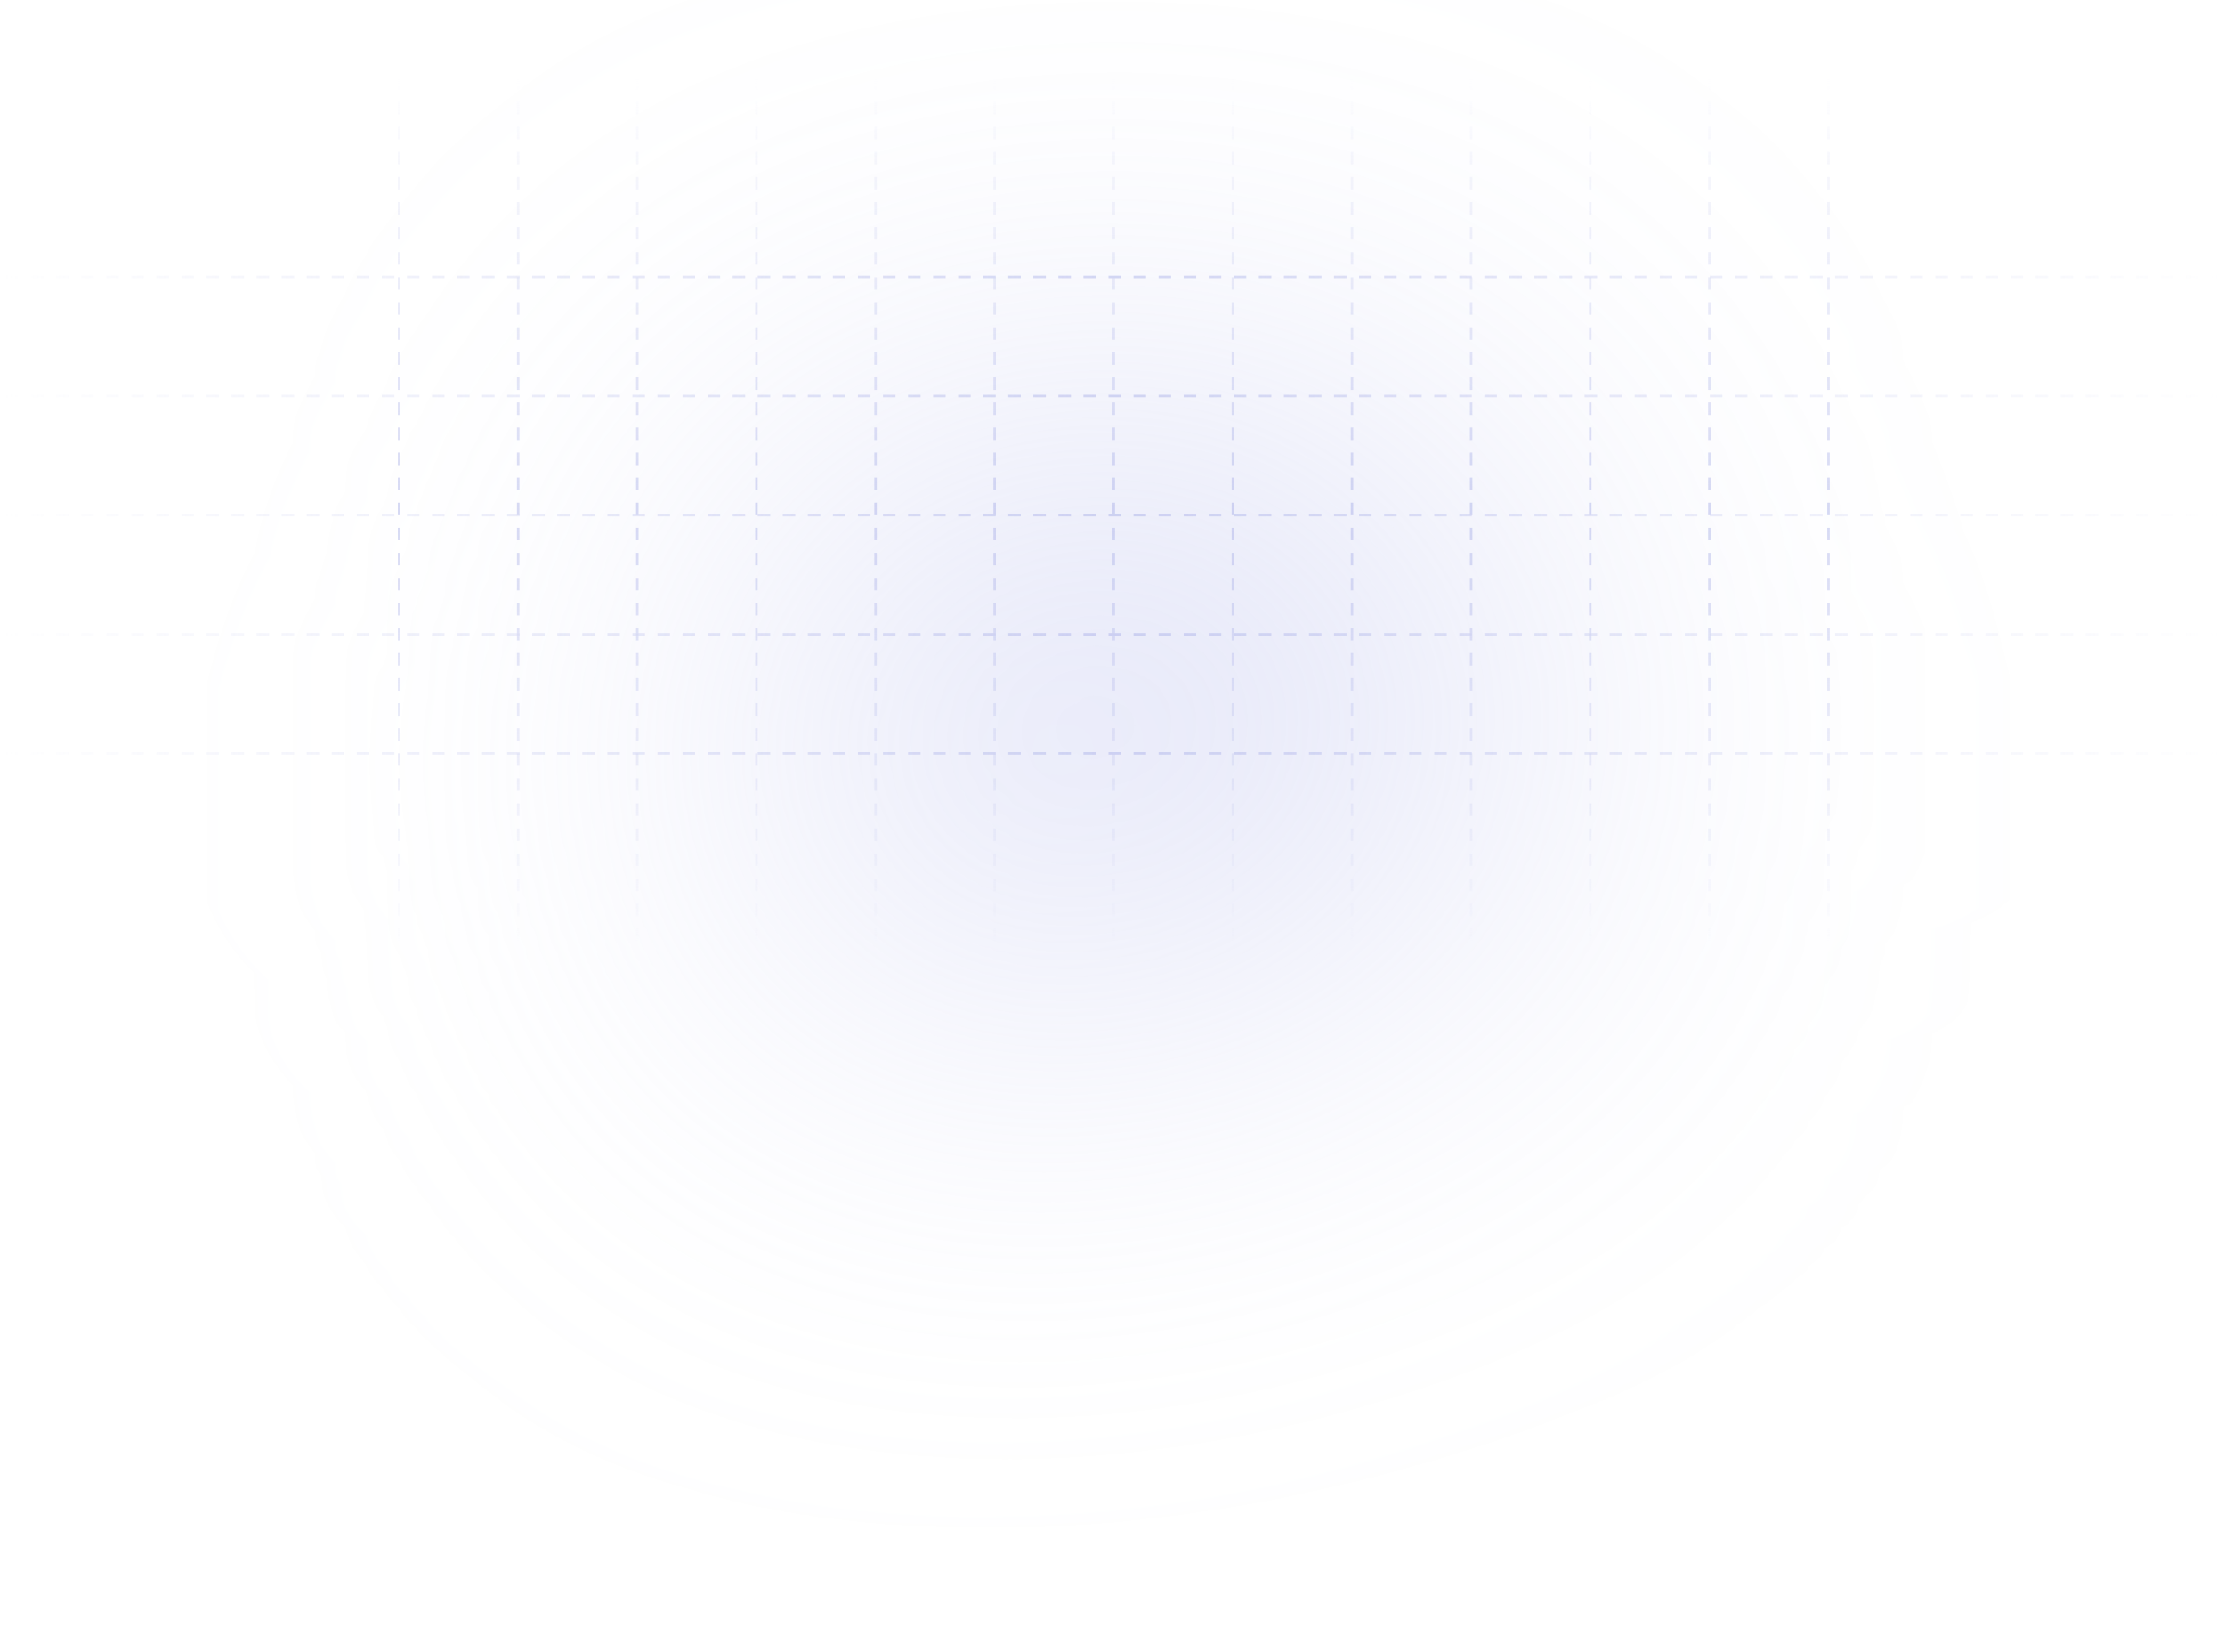
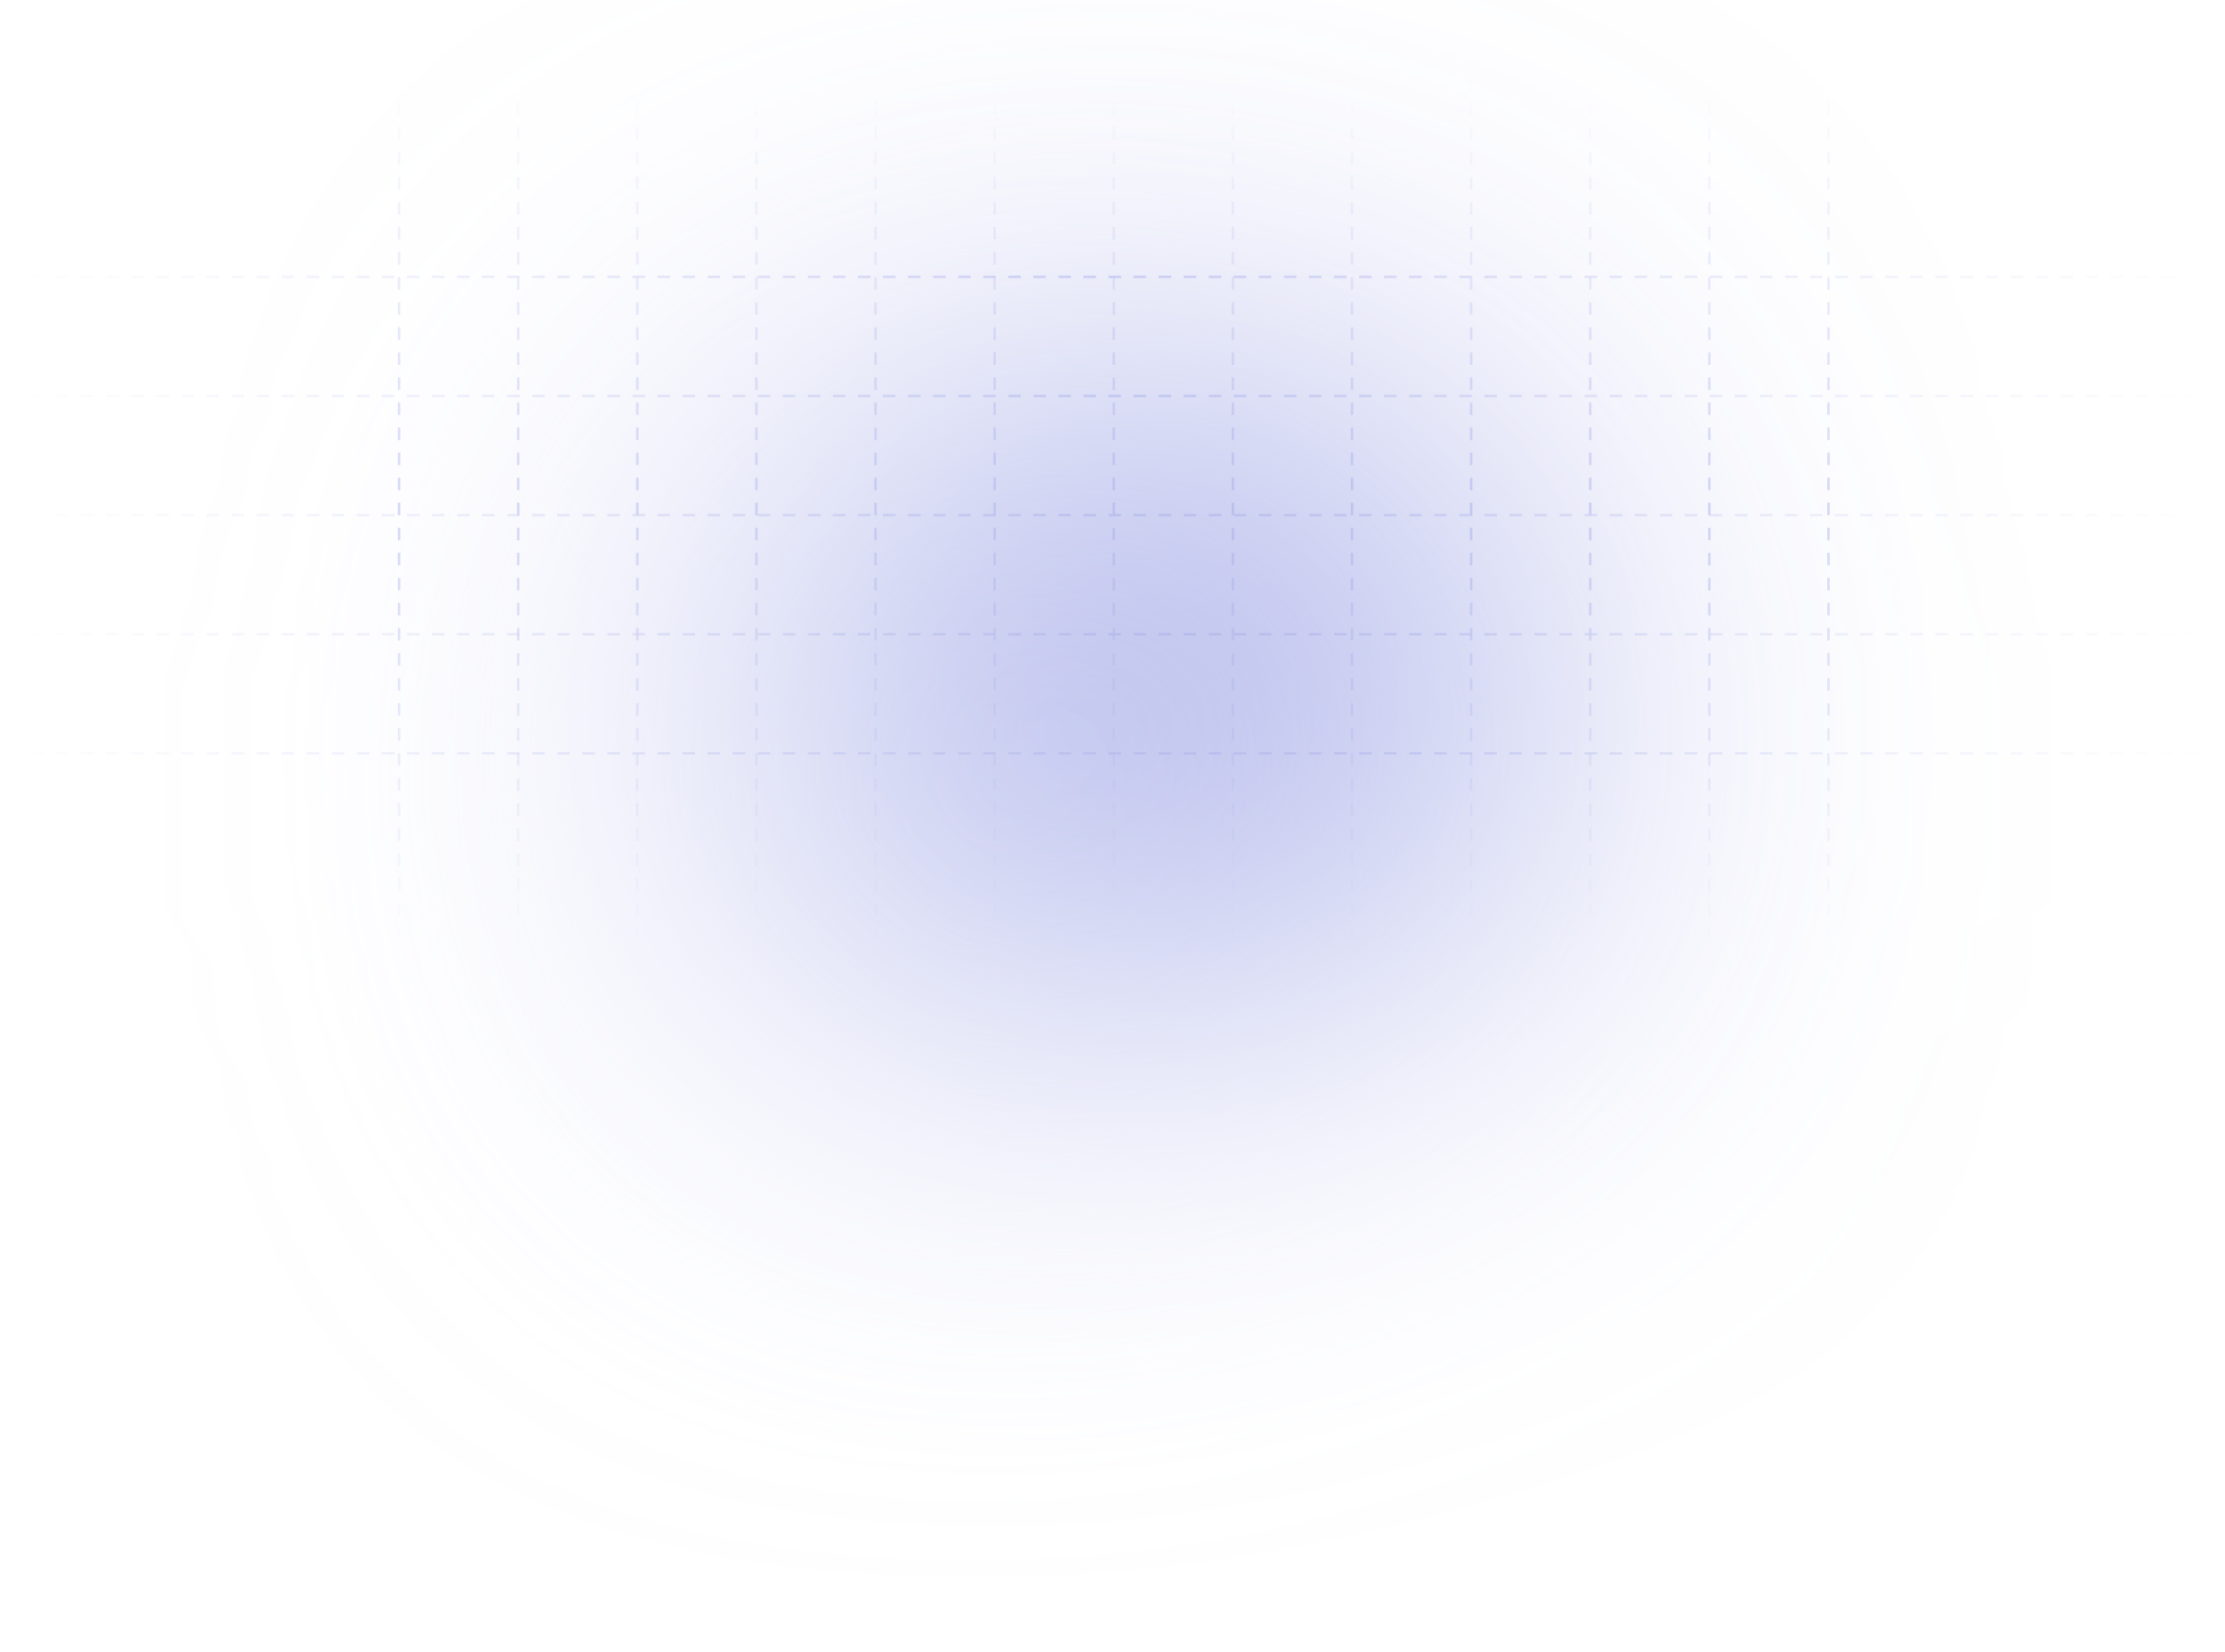
<svg xmlns="http://www.w3.org/2000/svg" width="888" height="659" viewBox="0 0 888 659" fill="none">
  <line x1="887.4" y1="110.492" y2="110.492" stroke="url(#paint0_linear_379_1391)" stroke-dasharray="5 5" />
  <line x1="887.4" y1="158.031" y2="158.031" stroke="url(#paint1_linear_379_1391)" stroke-dasharray="5 5" />
  <line x1="887.4" y1="205.57" y2="205.57" stroke="url(#paint2_linear_379_1391)" stroke-dasharray="5 5" />
  <line x1="887.4" y1="253.109" y2="253.109" stroke="url(#paint3_linear_379_1391)" stroke-dasharray="5 5" />
  <line x1="887.4" y1="300.649" y2="300.649" stroke="url(#paint4_linear_379_1391)" stroke-dasharray="5 5" />
  <line x1="206.814" y1="30.604" x2="206.814" y2="378.604" stroke="url(#paint5_linear_379_1391)" stroke-dasharray="5 5" />
  <line x1="254.354" y1="30.604" x2="254.354" y2="378.604" stroke="url(#paint6_linear_379_1391)" stroke-dasharray="5 5" />
  <line x1="301.893" y1="30.604" x2="301.893" y2="378.604" stroke="url(#paint7_linear_379_1391)" stroke-dasharray="5 5" />
  <line x1="349.432" y1="30.604" x2="349.432" y2="378.604" stroke="url(#paint8_linear_379_1391)" stroke-dasharray="5 5" />
  <line x1="396.971" y1="30.604" x2="396.971" y2="378.604" stroke="url(#paint9_linear_379_1391)" stroke-dasharray="5 5" />
  <line x1="444.511" y1="30.604" x2="444.511" y2="378.604" stroke="url(#paint10_linear_379_1391)" stroke-dasharray="5 5" />
  <line x1="492.05" y1="30.604" x2="492.05" y2="378.604" stroke="url(#paint11_linear_379_1391)" stroke-dasharray="5 5" />
  <line x1="539.589" y1="30.604" x2="539.589" y2="378.604" stroke="url(#paint12_linear_379_1391)" stroke-dasharray="5 5" />
  <line x1="587.129" y1="30.604" x2="587.129" y2="378.604" stroke="url(#paint13_linear_379_1391)" stroke-dasharray="5 5" />
  <line x1="634.668" y1="30.604" x2="634.668" y2="378.604" stroke="url(#paint14_linear_379_1391)" stroke-dasharray="5 5" />
  <line x1="682.207" y1="30.604" x2="682.207" y2="378.604" stroke="url(#paint15_linear_379_1391)" stroke-dasharray="5 5" />
  <line x1="729.747" y1="30.604" x2="729.747" y2="378.604" stroke="url(#paint16_linear_379_1391)" stroke-dasharray="5 5" />
  <line x1="159.275" y1="30.604" x2="159.275" y2="378.604" stroke="url(#paint17_linear_379_1391)" stroke-dasharray="5 5" />
  <g filter="url(#filter0_f_379_1391)">
-     <path d="M552.6 186.831C576.147 201.137 584.71 235.164 593.273 270.35C601.836 305.923 610.399 342.269 592.417 359.283C574.435 376.682 529.48 374.363 491.803 384.029C453.699 394.082 423.3 416.122 388.621 418.055C354.369 419.989 315.408 401.429 297.854 372.429C279.872 343.816 283.298 304.376 292.717 268.03C302.136 231.684 317.977 198.044 345.806 184.897C373.208 171.364 412.597 177.551 451.558 177.937C490.519 178.324 529.052 172.524 552.6 186.831Z" fill="url(#paint18_linear_379_1391)" fill-opacity="0.35" />
+     <path d="M552.6 186.831C576.147 201.137 584.71 235.164 593.273 270.35C601.836 305.923 610.399 342.269 592.417 359.283C574.435 376.682 529.48 374.363 491.803 384.029C453.699 394.082 423.3 416.122 388.621 418.055C354.369 419.989 315.408 401.429 297.854 372.429C279.872 343.816 283.298 304.376 292.717 268.03C302.136 231.684 317.977 198.044 345.806 184.897C373.208 171.364 412.597 177.551 451.558 177.937C490.519 178.324 529.052 172.524 552.6 186.831Z" fill="url(#paint18_linear_379_1391)" fillOpacity="0.35" />
  </g>
  <defs>
-     <filter id="filter0_f_379_1391" x="45" y="-63.807" width="798" height="722" filterUnits="userSpaceOnUse" color-interpolation-filters="sRGB">
+     <filter id="filter0_f_379_1391" x="45" y="-63.807" width="798" height="722" filterUnits="userSpaceOnUse" colorInterpolationFilters="sRGB">
      <feFlood flood-opacity="0" result="BackgroundImageFix" />
      <feBlend mode="normal" in="SourceGraphic" in2="BackgroundImageFix" result="shape" />
      <feGaussianBlur stdDeviation="120" result="effect1_foregroundBlur_379_1391" />
    </filter>
    <linearGradient id="paint0_linear_379_1391" x1="887.4" y1="109.492" x2="0" y2="109.492" gradientUnits="userSpaceOnUse">
      <stop stop-color="#D7DAF4" stop-opacity="0" />
      <stop offset="0.5" stop-color="#D7DAF4" />
      <stop offset="1" stop-color="#D7DAF4" stop-opacity="0" />
    </linearGradient>
    <linearGradient id="paint1_linear_379_1391" x1="887.4" y1="157.031" x2="0" y2="157.031" gradientUnits="userSpaceOnUse">
      <stop stop-color="#D7DAF4" stop-opacity="0" />
      <stop offset="0.5" stop-color="#D7DAF4" />
      <stop offset="1" stop-color="#D7DAF4" stop-opacity="0" />
    </linearGradient>
    <linearGradient id="paint2_linear_379_1391" x1="887.4" y1="204.57" x2="0" y2="204.57" gradientUnits="userSpaceOnUse">
      <stop stop-color="#D7DAF4" stop-opacity="0" />
      <stop offset="0.5" stop-color="#D7DAF4" />
      <stop offset="1" stop-color="#D7DAF4" stop-opacity="0" />
    </linearGradient>
    <linearGradient id="paint3_linear_379_1391" x1="887.4" y1="252.109" x2="0" y2="252.109" gradientUnits="userSpaceOnUse">
      <stop stop-color="#D7DAF4" stop-opacity="0" />
      <stop offset="0.5" stop-color="#D7DAF4" />
      <stop offset="1" stop-color="#D7DAF4" stop-opacity="0" />
    </linearGradient>
    <linearGradient id="paint4_linear_379_1391" x1="887.4" y1="299.649" x2="0" y2="299.649" gradientUnits="userSpaceOnUse">
      <stop stop-color="#D7DAF4" stop-opacity="0" />
      <stop offset="0.5" stop-color="#D7DAF4" />
      <stop offset="1" stop-color="#D7DAF4" stop-opacity="0" />
    </linearGradient>
    <linearGradient id="paint5_linear_379_1391" x1="205.814" y1="30.604" x2="205.814" y2="378.604" gradientUnits="userSpaceOnUse">
      <stop stop-color="#D7DAF4" stop-opacity="0" />
      <stop offset="0.5" stop-color="#D7DAF4" />
      <stop offset="1" stop-color="#D7DAF4" stop-opacity="0" />
    </linearGradient>
    <linearGradient id="paint6_linear_379_1391" x1="253.354" y1="30.604" x2="253.354" y2="378.604" gradientUnits="userSpaceOnUse">
      <stop stop-color="#D7DAF4" stop-opacity="0" />
      <stop offset="0.5" stop-color="#D7DAF4" />
      <stop offset="1" stop-color="#D7DAF4" stop-opacity="0" />
    </linearGradient>
    <linearGradient id="paint7_linear_379_1391" x1="300.893" y1="30.604" x2="300.893" y2="378.604" gradientUnits="userSpaceOnUse">
      <stop stop-color="#D7DAF4" stop-opacity="0" />
      <stop offset="0.5" stop-color="#D7DAF4" />
      <stop offset="1" stop-color="#D7DAF4" stop-opacity="0" />
    </linearGradient>
    <linearGradient id="paint8_linear_379_1391" x1="348.432" y1="30.604" x2="348.432" y2="378.604" gradientUnits="userSpaceOnUse">
      <stop stop-color="#D7DAF4" stop-opacity="0" />
      <stop offset="0.5" stop-color="#D7DAF4" />
      <stop offset="1" stop-color="#D7DAF4" stop-opacity="0" />
    </linearGradient>
    <linearGradient id="paint9_linear_379_1391" x1="395.971" y1="30.604" x2="395.971" y2="378.604" gradientUnits="userSpaceOnUse">
      <stop stop-color="#D7DAF4" stop-opacity="0" />
      <stop offset="0.5" stop-color="#D7DAF4" />
      <stop offset="1" stop-color="#D7DAF4" stop-opacity="0" />
    </linearGradient>
    <linearGradient id="paint10_linear_379_1391" x1="443.511" y1="30.604" x2="443.511" y2="378.604" gradientUnits="userSpaceOnUse">
      <stop stop-color="#D7DAF4" stop-opacity="0" />
      <stop offset="0.5" stop-color="#D7DAF4" />
      <stop offset="1" stop-color="#D7DAF4" stop-opacity="0" />
    </linearGradient>
    <linearGradient id="paint11_linear_379_1391" x1="491.05" y1="30.604" x2="491.05" y2="378.604" gradientUnits="userSpaceOnUse">
      <stop stop-color="#D7DAF4" stop-opacity="0" />
      <stop offset="0.5" stop-color="#D7DAF4" />
      <stop offset="1" stop-color="#D7DAF4" stop-opacity="0" />
    </linearGradient>
    <linearGradient id="paint12_linear_379_1391" x1="538.589" y1="30.604" x2="538.589" y2="378.604" gradientUnits="userSpaceOnUse">
      <stop stop-color="#D7DAF4" stop-opacity="0" />
      <stop offset="0.5" stop-color="#D7DAF4" />
      <stop offset="1" stop-color="#D7DAF4" stop-opacity="0" />
    </linearGradient>
    <linearGradient id="paint13_linear_379_1391" x1="586.129" y1="30.604" x2="586.129" y2="378.604" gradientUnits="userSpaceOnUse">
      <stop stop-color="#D7DAF4" stop-opacity="0" />
      <stop offset="0.5" stop-color="#D7DAF4" />
      <stop offset="1" stop-color="#D7DAF4" stop-opacity="0" />
    </linearGradient>
    <linearGradient id="paint14_linear_379_1391" x1="633.668" y1="30.604" x2="633.668" y2="378.604" gradientUnits="userSpaceOnUse">
      <stop stop-color="#D7DAF4" stop-opacity="0" />
      <stop offset="0.5" stop-color="#D7DAF4" />
      <stop offset="1" stop-color="#D7DAF4" stop-opacity="0" />
    </linearGradient>
    <linearGradient id="paint15_linear_379_1391" x1="681.207" y1="30.604" x2="681.207" y2="378.604" gradientUnits="userSpaceOnUse">
      <stop stop-color="#D7DAF4" stop-opacity="0" />
      <stop offset="0.5" stop-color="#D7DAF4" />
      <stop offset="1" stop-color="#D7DAF4" stop-opacity="0" />
    </linearGradient>
    <linearGradient id="paint16_linear_379_1391" x1="728.747" y1="30.604" x2="728.747" y2="378.604" gradientUnits="userSpaceOnUse">
      <stop stop-color="#D7DAF4" stop-opacity="0" />
      <stop offset="0.5" stop-color="#D7DAF4" />
      <stop offset="1" stop-color="#D7DAF4" stop-opacity="0" />
    </linearGradient>
    <linearGradient id="paint17_linear_379_1391" x1="158.275" y1="30.604" x2="158.275" y2="378.604" gradientUnits="userSpaceOnUse">
      <stop stop-color="#D7DAF4" stop-opacity="0" />
      <stop offset="0.5" stop-color="#D7DAF4" />
      <stop offset="1" stop-color="#D7DAF4" stop-opacity="0" />
    </linearGradient>
    <linearGradient id="paint18_linear_379_1391" x1="285" y1="418.193" x2="518.247" y2="111.696" gradientUnits="userSpaceOnUse">
      <stop stop-color="#EBECFA" />
      <stop offset="0.5" stop-color="#AEB4EA" />
      <stop offset="1" stop-color="#5D69D5" />
    </linearGradient>
  </defs>
</svg>
